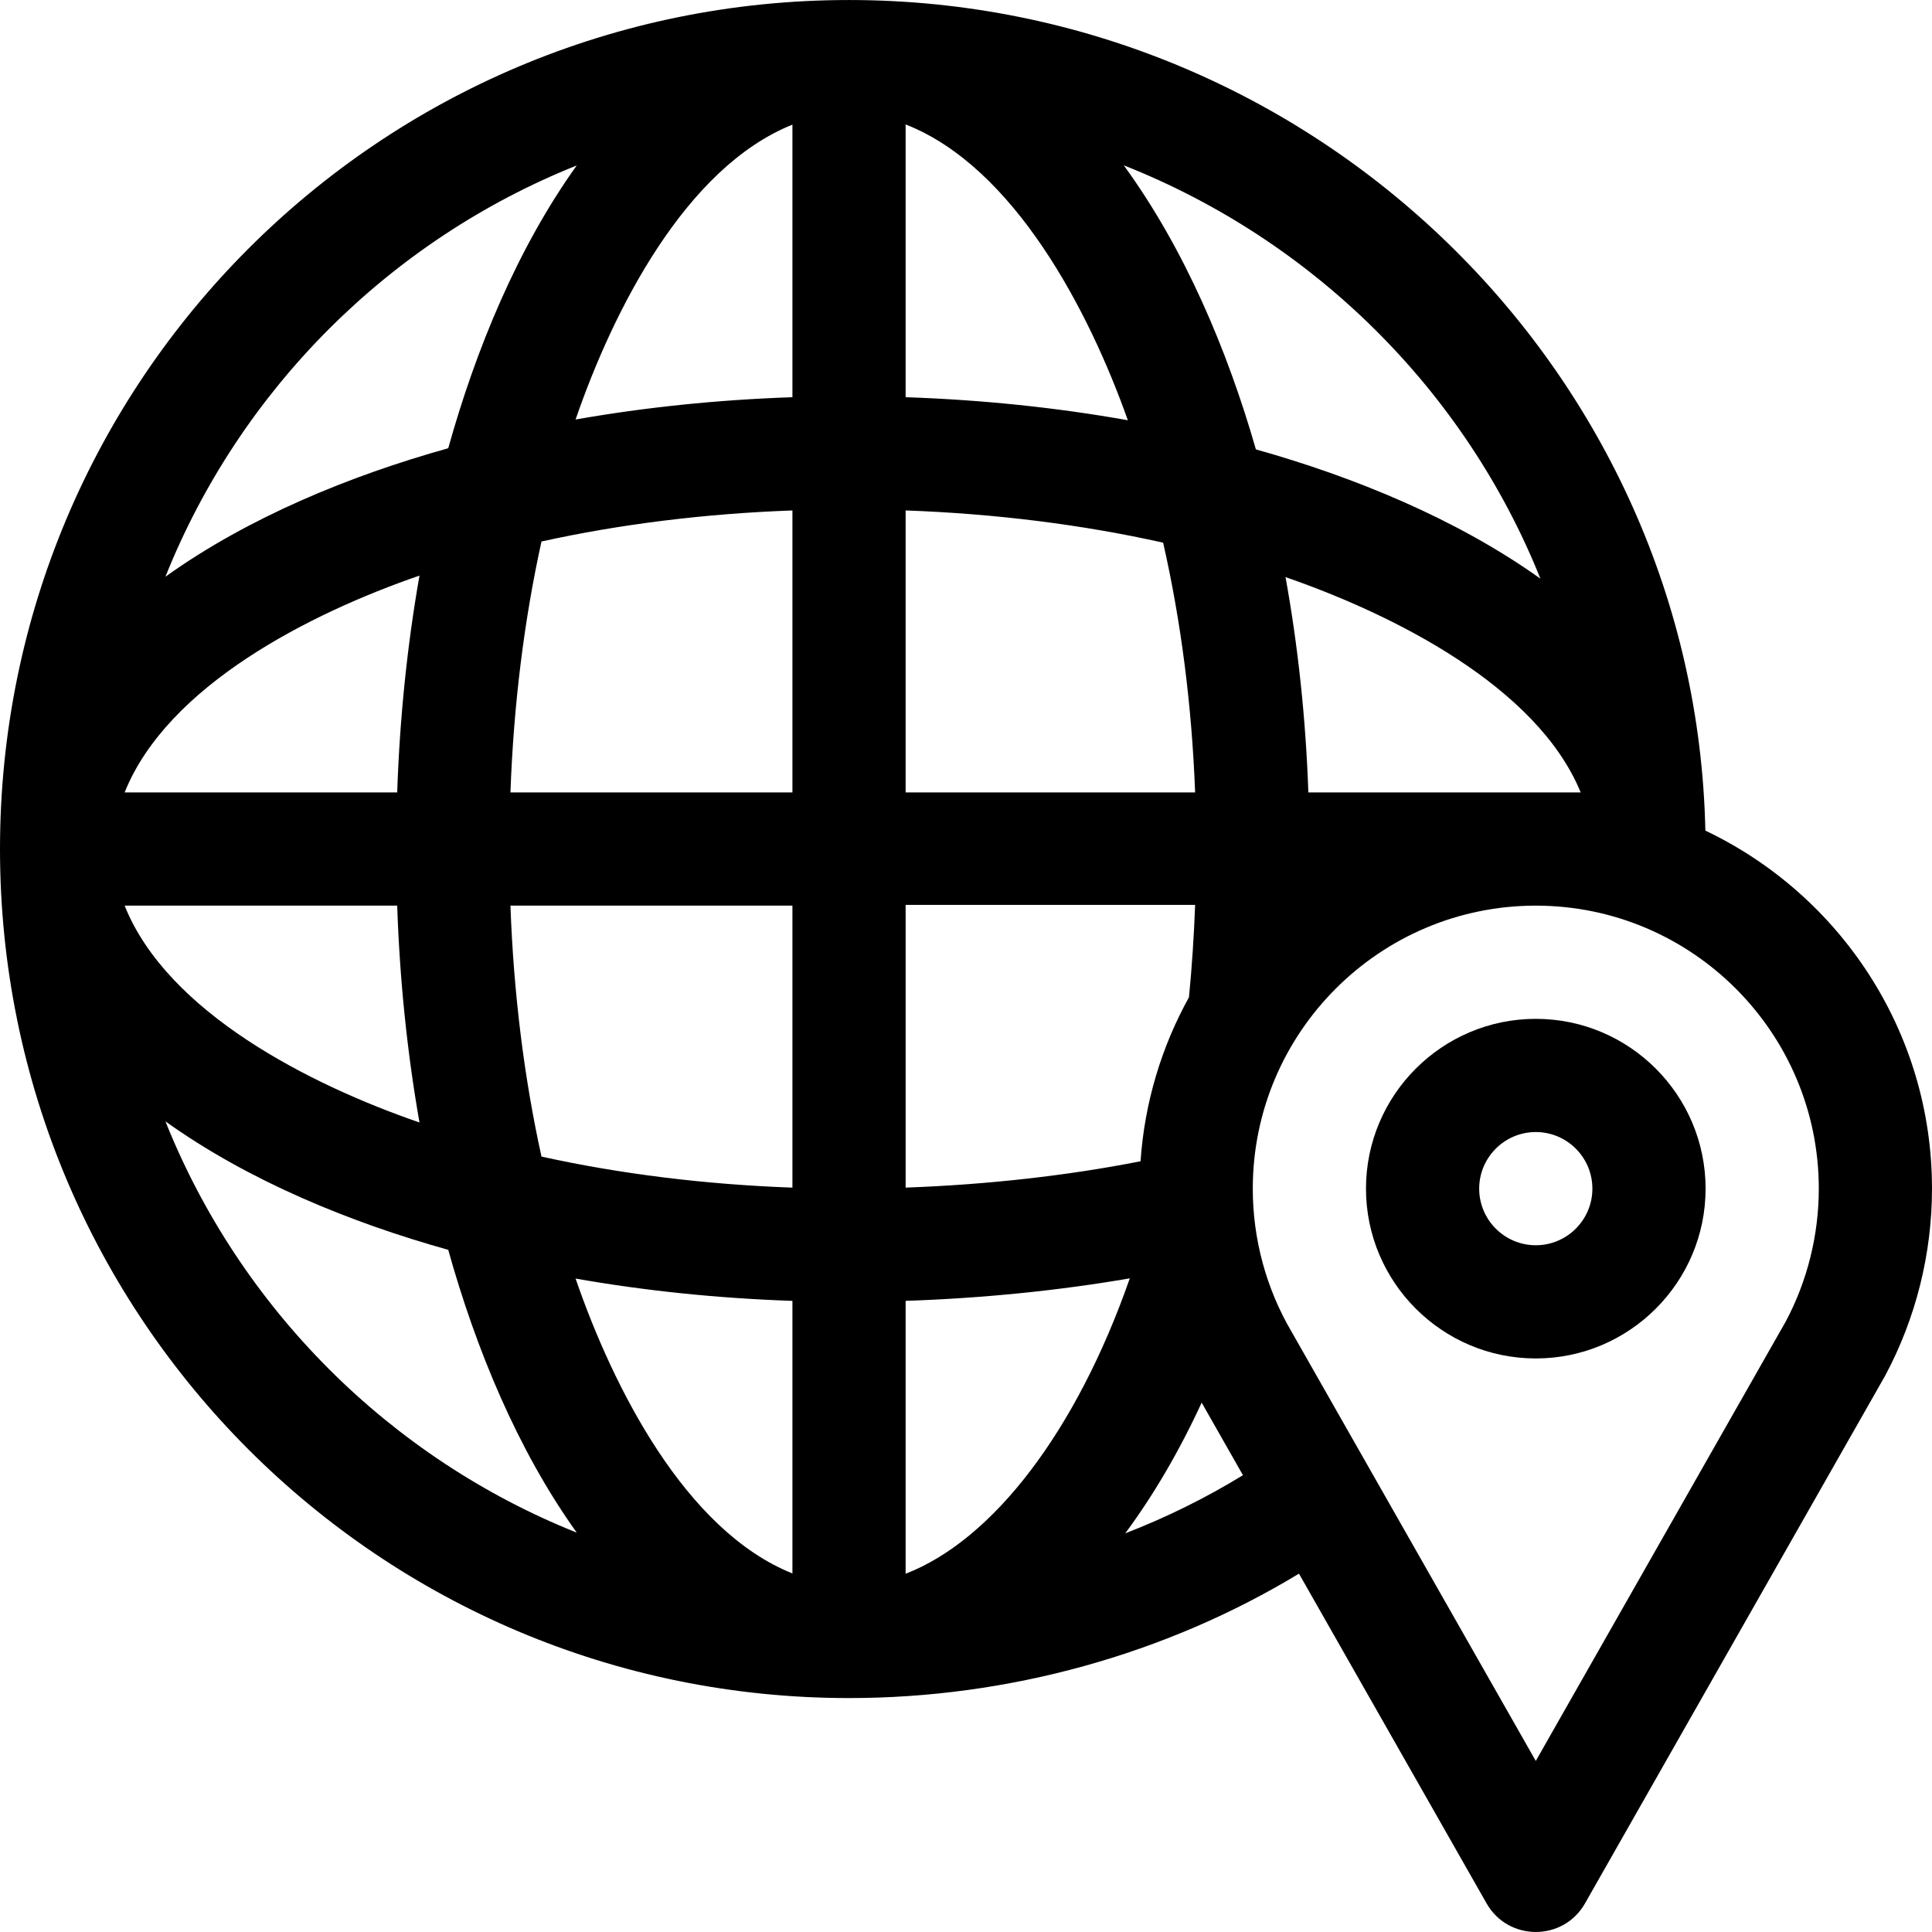
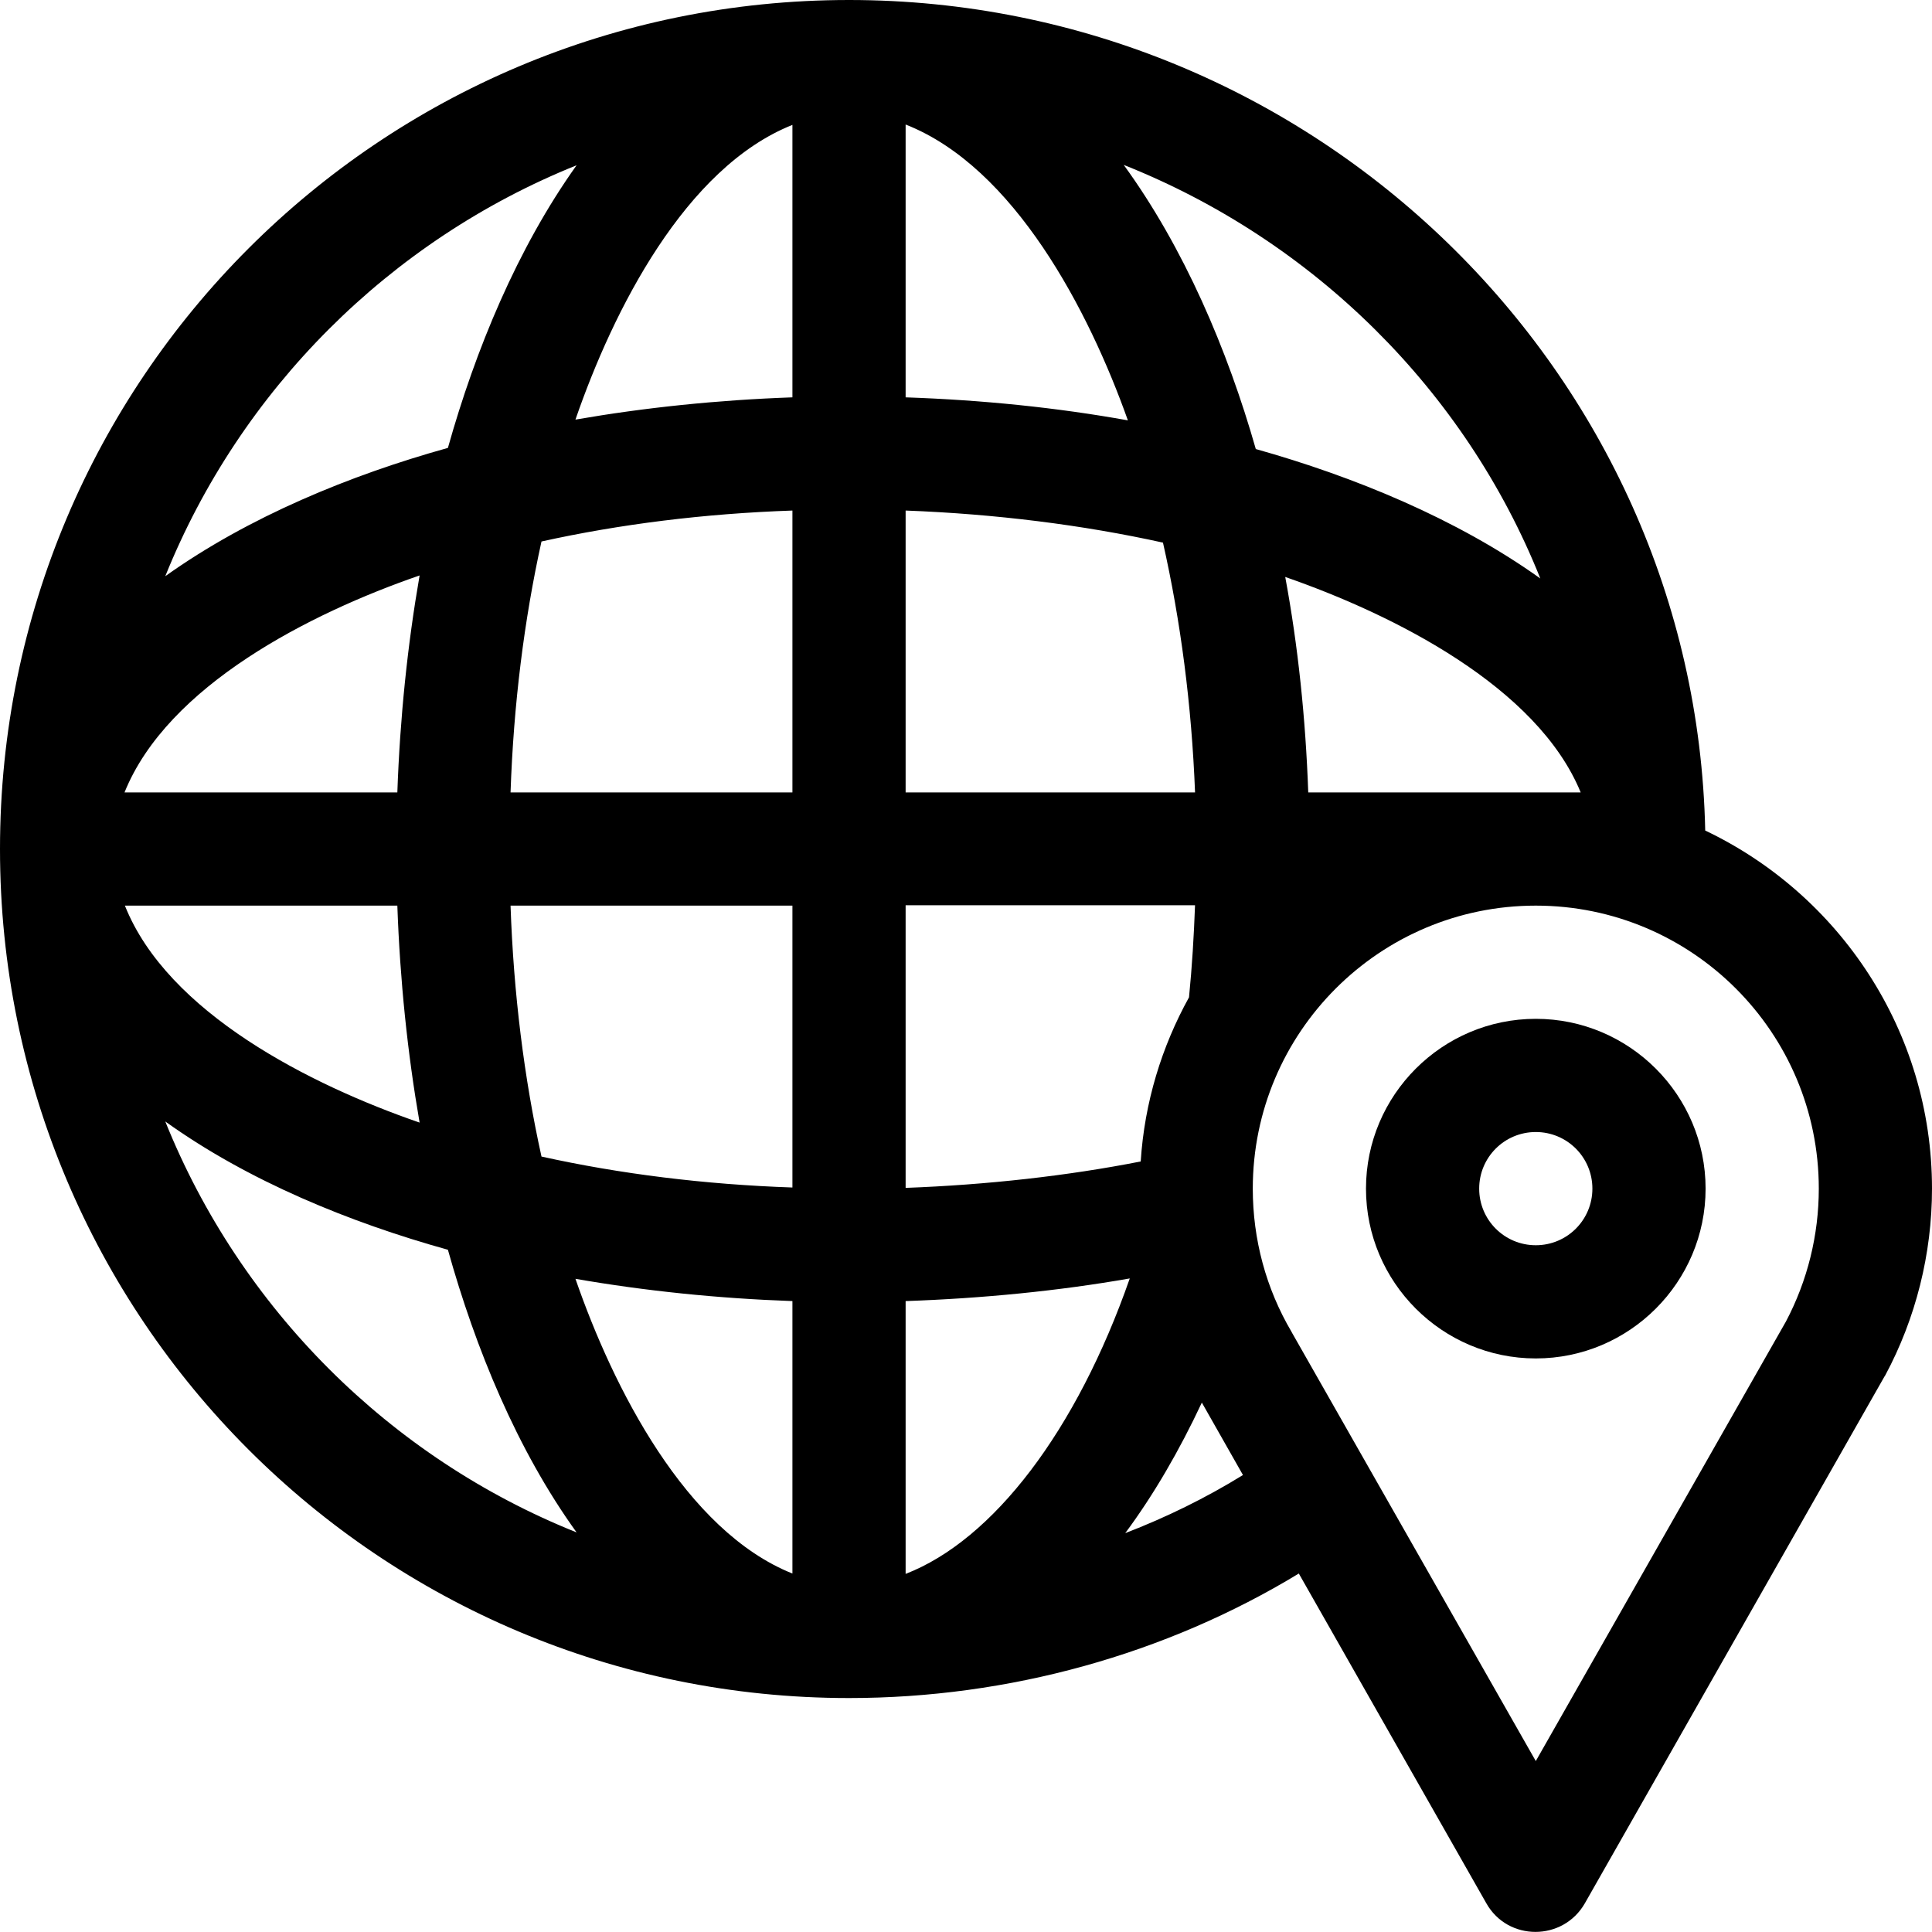
- <svg xmlns="http://www.w3.org/2000/svg" version="1.1" id="Capa_1" x="0px" y="0px" viewBox="0 0 512 512" style="enable-background:new 0 0 512 512;" xml:space="preserve">
-   <g>
-     <g>
-       <path d="M451.94,220.121C449.312,98.224,347.972,0.005,225,0.005c-124.359,0-225,100.632-225,225c0,124.359,100.633,225,225,225    c42.309,0,84.031-11.621,119.24-32.973l49.723,87.391c5.742,10.092,20.332,10.098,26.075-0.001l79.402-139.591    c0.064-0.112,0.127-0.226,0.188-0.339C507.722,349.365,512,332.253,512,315.004C512,273.179,487.415,236.991,451.94,220.121z     M152.841,43.846c-15.746,21.983-26.778,48.878-34.054,74.945c-25.897,7.229-52.908,18.261-74.947,34.046    C63.66,103.265,103.267,63.664,152.841,43.846z M111.17,152.539c-3.239,18.398-5.238,37.688-5.91,57.466H33.029    C44.359,181.681,82.199,162.518,111.17,152.539z M105.26,240.005c0.672,19.777,2.67,39.067,5.909,57.466    c-28.966-9.977-66.81-29.14-78.141-57.466H105.26z M43.84,297.172c22.039,15.784,49.05,26.816,74.947,34.046    c7.273,26.054,18.303,52.954,34.054,74.945C103.267,386.345,63.66,346.744,43.84,297.172z M210,416.976    c-28.323-11.33-47.486-49.169-57.466-78.141c18.399,3.239,37.689,5.237,57.466,5.909V416.976z M210,314.734    c-23.257-0.842-45.684-3.638-66.501-8.228c-4.591-20.817-7.387-43.244-8.228-66.501H210V314.734z M210,210.004h-74.729    c0.842-23.257,3.638-45.684,8.228-66.502c20.817-4.589,43.244-7.385,66.501-8.227V210.004z M210,105.265    c-19.777,0.672-39.067,2.67-57.466,5.909c9.977-28.965,29.14-66.81,57.466-78.141V105.265z M408.225,153.352    c-22.103-15.795-49.359-26.952-75.402-34.26c-7.548-26.307-18.958-53.27-35.015-75.28    C348.106,63.685,388.26,103.508,408.225,153.352z M418.898,210.005H346.73c-0.692-19.608-2.739-38.761-6.051-57.064    C369.356,162.867,407.418,181.969,418.898,210.005z M240,32.976c28.769,11.272,48.596,49.382,58.892,78.394    c-18.86-3.359-38.638-5.422-58.892-6.106V32.976z M240,135.274c23.849,0.858,46.873,3.765,68.242,8.537    c4.724,20.767,7.604,43.09,8.476,66.193H240V135.274z M316.721,239.805c-0.301,8.177-0.849,16.495-1.634,24.485    c-7.227,13.046-11.756,27.782-12.831,43.454c-19.314,3.815-40.717,6.212-62.255,6.982v-74.921H316.721z M240,417.062v-72.321    c20.308-0.681,40.582-2.72,59.407-5.967C285.294,379.21,263.169,408.108,240,417.062z M298.197,406.357    c7.512-10.13,14.309-21.769,20.258-34.643l10.941,19.229C319.543,396.983,309.086,402.14,298.197,406.357z M473.264,350.173    l-66.266,116.496L342.432,353.19c-0.037-0.065-0.074-0.13-0.112-0.195c-6.752-11.46-10.32-24.597-10.32-37.991    c0-41.355,33.645-75,75-75c41.355,0,75,33.645,75,75C482,327.269,478.979,339.426,473.264,350.173z" />
-     </g>
-   </g>
-   <g>
-     <g>
-       <path d="M407,270.004c-24.813,0-45,20.187-45,45s20.187,45,45,45s45-20.187,45-45S431.813,270.004,407,270.004z M407,330.004    c-8.271,0-15-6.729-15-15s6.729-15,15-15s15,6.729,15,15S415.271,330.004,407,330.004z" />
-     </g>
-   </g>
-   <g>
- </g>
-   <g>
- </g>
-   <g>
- </g>
-   <g>
- </g>
-   <g>
- </g>
-   <g>
- </g>
-   <g>
- </g>
-   <g>
- </g>
-   <g>
- </g>
-   <g>
- </g>
-   <g>
- </g>
-   <g>
- </g>
-   <g>
- </g>
-   <g>
- </g>
-   <g>
- </g>
+ <svg xmlns="http://www.w3.org/2000/svg" viewBox="-41 164.9 512 512">
+   <defs />
+   <path d="M410.9 385C408.3 263.1 307 164.9 184 164.9c-124.4 0-225 100.6-225 225s100.6 225 225 225c42.3 0 84-11.6 119.2-33l49.7 87.4c5.7 10.1 20.3 10.1 26.1 0l79.4-139.6c.1-.1.1-.2.2-.3 8.1-15.1 12.4-32.2 12.4-49.5 0-41.8-24.6-78-60.1-94.9zM111.8 208.7c-15.7 22-26.8 48.9-34.1 74.9-25.9 7.2-52.9 18.3-74.9 34 19.9-49.4 59.5-89 109-108.9zM70.2 317.4c-3.2 18.4-5.2 37.7-5.9 57.5H-8c11.4-28.3 49.2-47.5 78.2-57.5zm-5.9 87.5c.7 19.8 2.7 39.1 5.9 57.5-29-10-66.8-29.1-78.1-57.5h72.2zM2.8 462.1c22 15.8 49 26.8 74.9 34 7.3 26.1 18.3 53 34.1 74.9-49.5-19.8-89.1-59.4-109-108.9zM169 581.9c-28.3-11.3-47.5-49.2-57.5-78.1 18.4 3.2 37.7 5.2 57.5 5.9v72.2zm0-102.3c-23.3-.8-45.7-3.6-66.5-8.2-4.6-20.8-7.4-43.2-8.2-66.5H169v74.7zm0-104.7H94.3c.8-23.3 3.6-45.7 8.2-66.5 20.8-4.6 43.2-7.4 66.5-8.2v74.7zm0-104.7c-19.8.7-39.1 2.7-57.5 5.9 10-29 29.1-66.8 57.5-78.1v72.2zm198.2 48c-22.1-15.8-49.4-27-75.4-34.3-7.5-26.3-19-53.3-35-75.3 50.3 20 90.5 59.8 110.4 109.6zm10.7 56.7h-72.2c-.7-19.6-2.7-38.8-6.1-57.1 28.8 10 66.8 29.1 78.3 57.1zM199 197.9c28.8 11.3 48.6 49.4 58.9 78.4-18.9-3.4-38.6-5.4-58.9-6.1v-72.3zm0 102.3c23.8.9 46.9 3.8 68.2 8.5 4.7 20.8 7.6 43.1 8.5 66.2H199v-74.7zm76.7 104.5c-.3 8.2-.8 16.5-1.6 24.5-7.2 13-11.8 27.8-12.8 43.5-19.3 3.8-40.7 6.2-62.3 7v-74.9h76.7zM199 582v-72.3c20.3-.7 40.6-2.7 59.4-6-14.1 40.4-36.2 69.3-59.4 78.3zm58.2-10.8c7.5-10.1 14.3-21.8 20.3-34.6l10.9 19.2c-9.9 6.1-20.3 11.2-31.2 15.4zm175.1-56.1L366 631.6l-64.6-113.5c0-.1-.1-.1-.1-.2-6.8-11.5-10.3-24.6-10.3-38 0-41.4 33.6-75 75-75s75 33.6 75 75c0 12.3-3 24.4-8.7 35.2z" />
+   <path d="M366 434.9c-24.8 0-45 20.2-45 45s20.2 45 45 45 45-20.2 45-45-20.2-45-45-45zm0 60c-8.3 0-15-6.7-15-15s6.7-15 15-15 15 6.7 15 15-6.7 15-15 15z" />
</svg>
